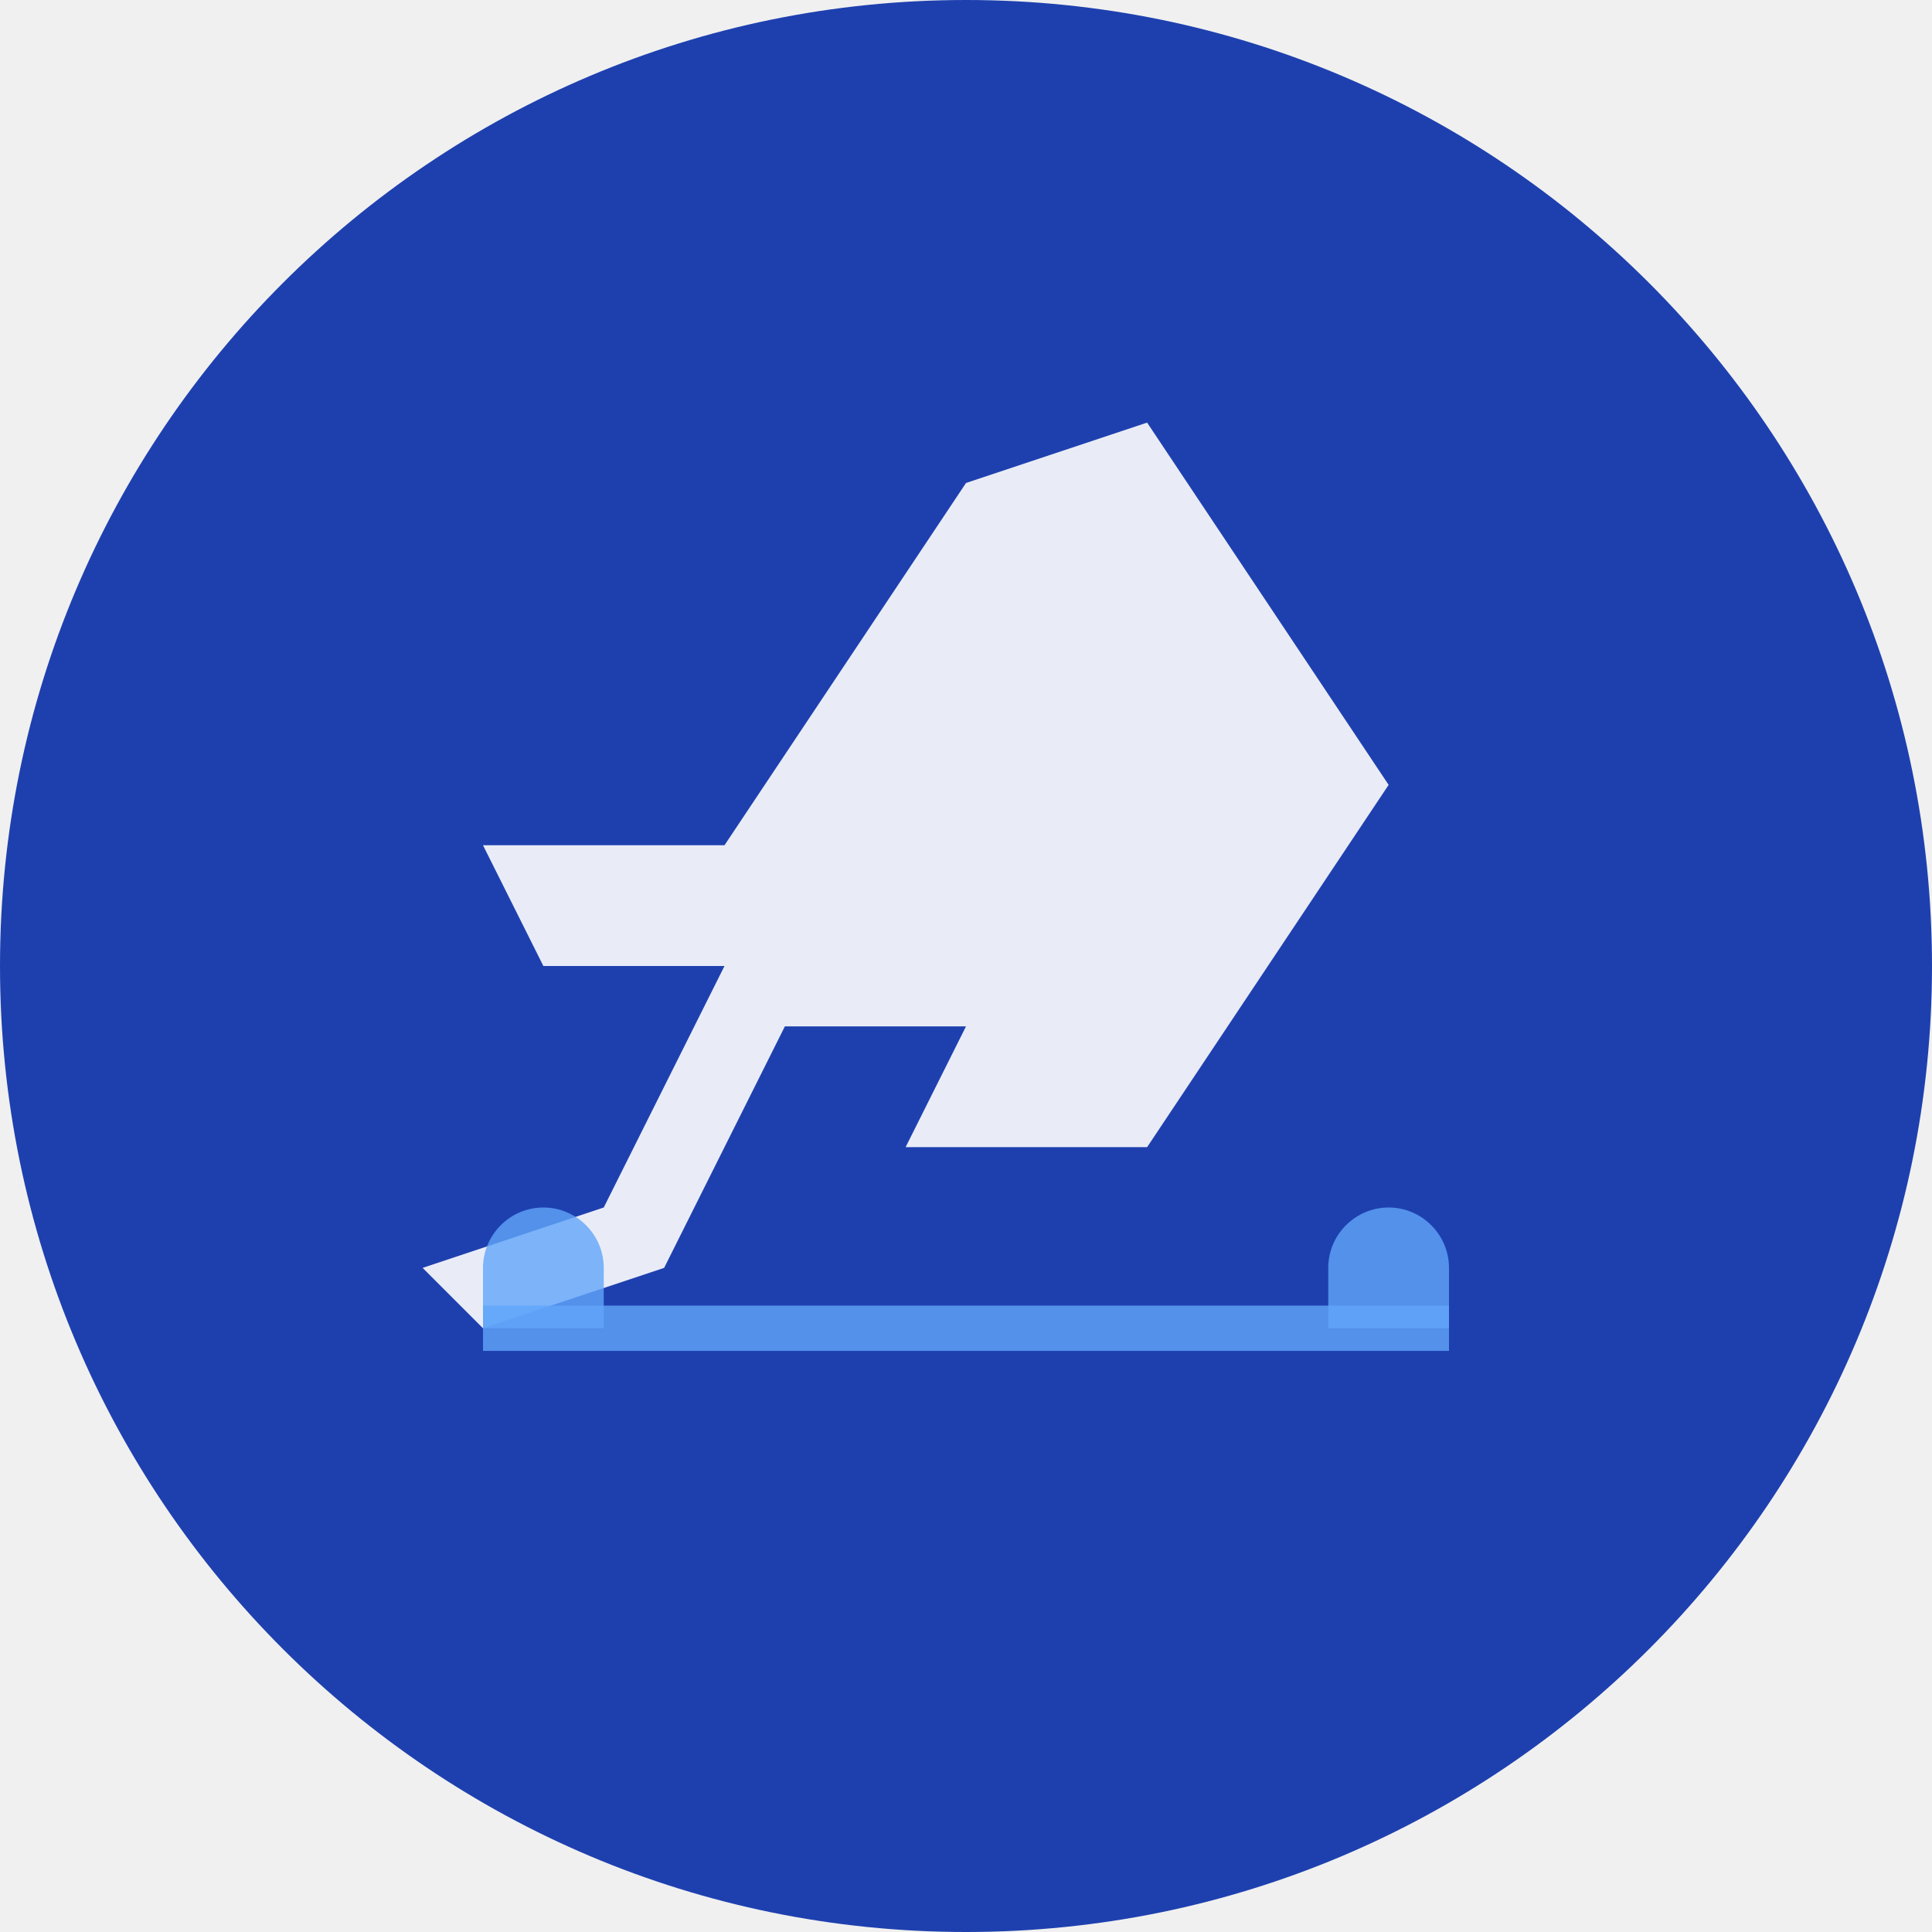
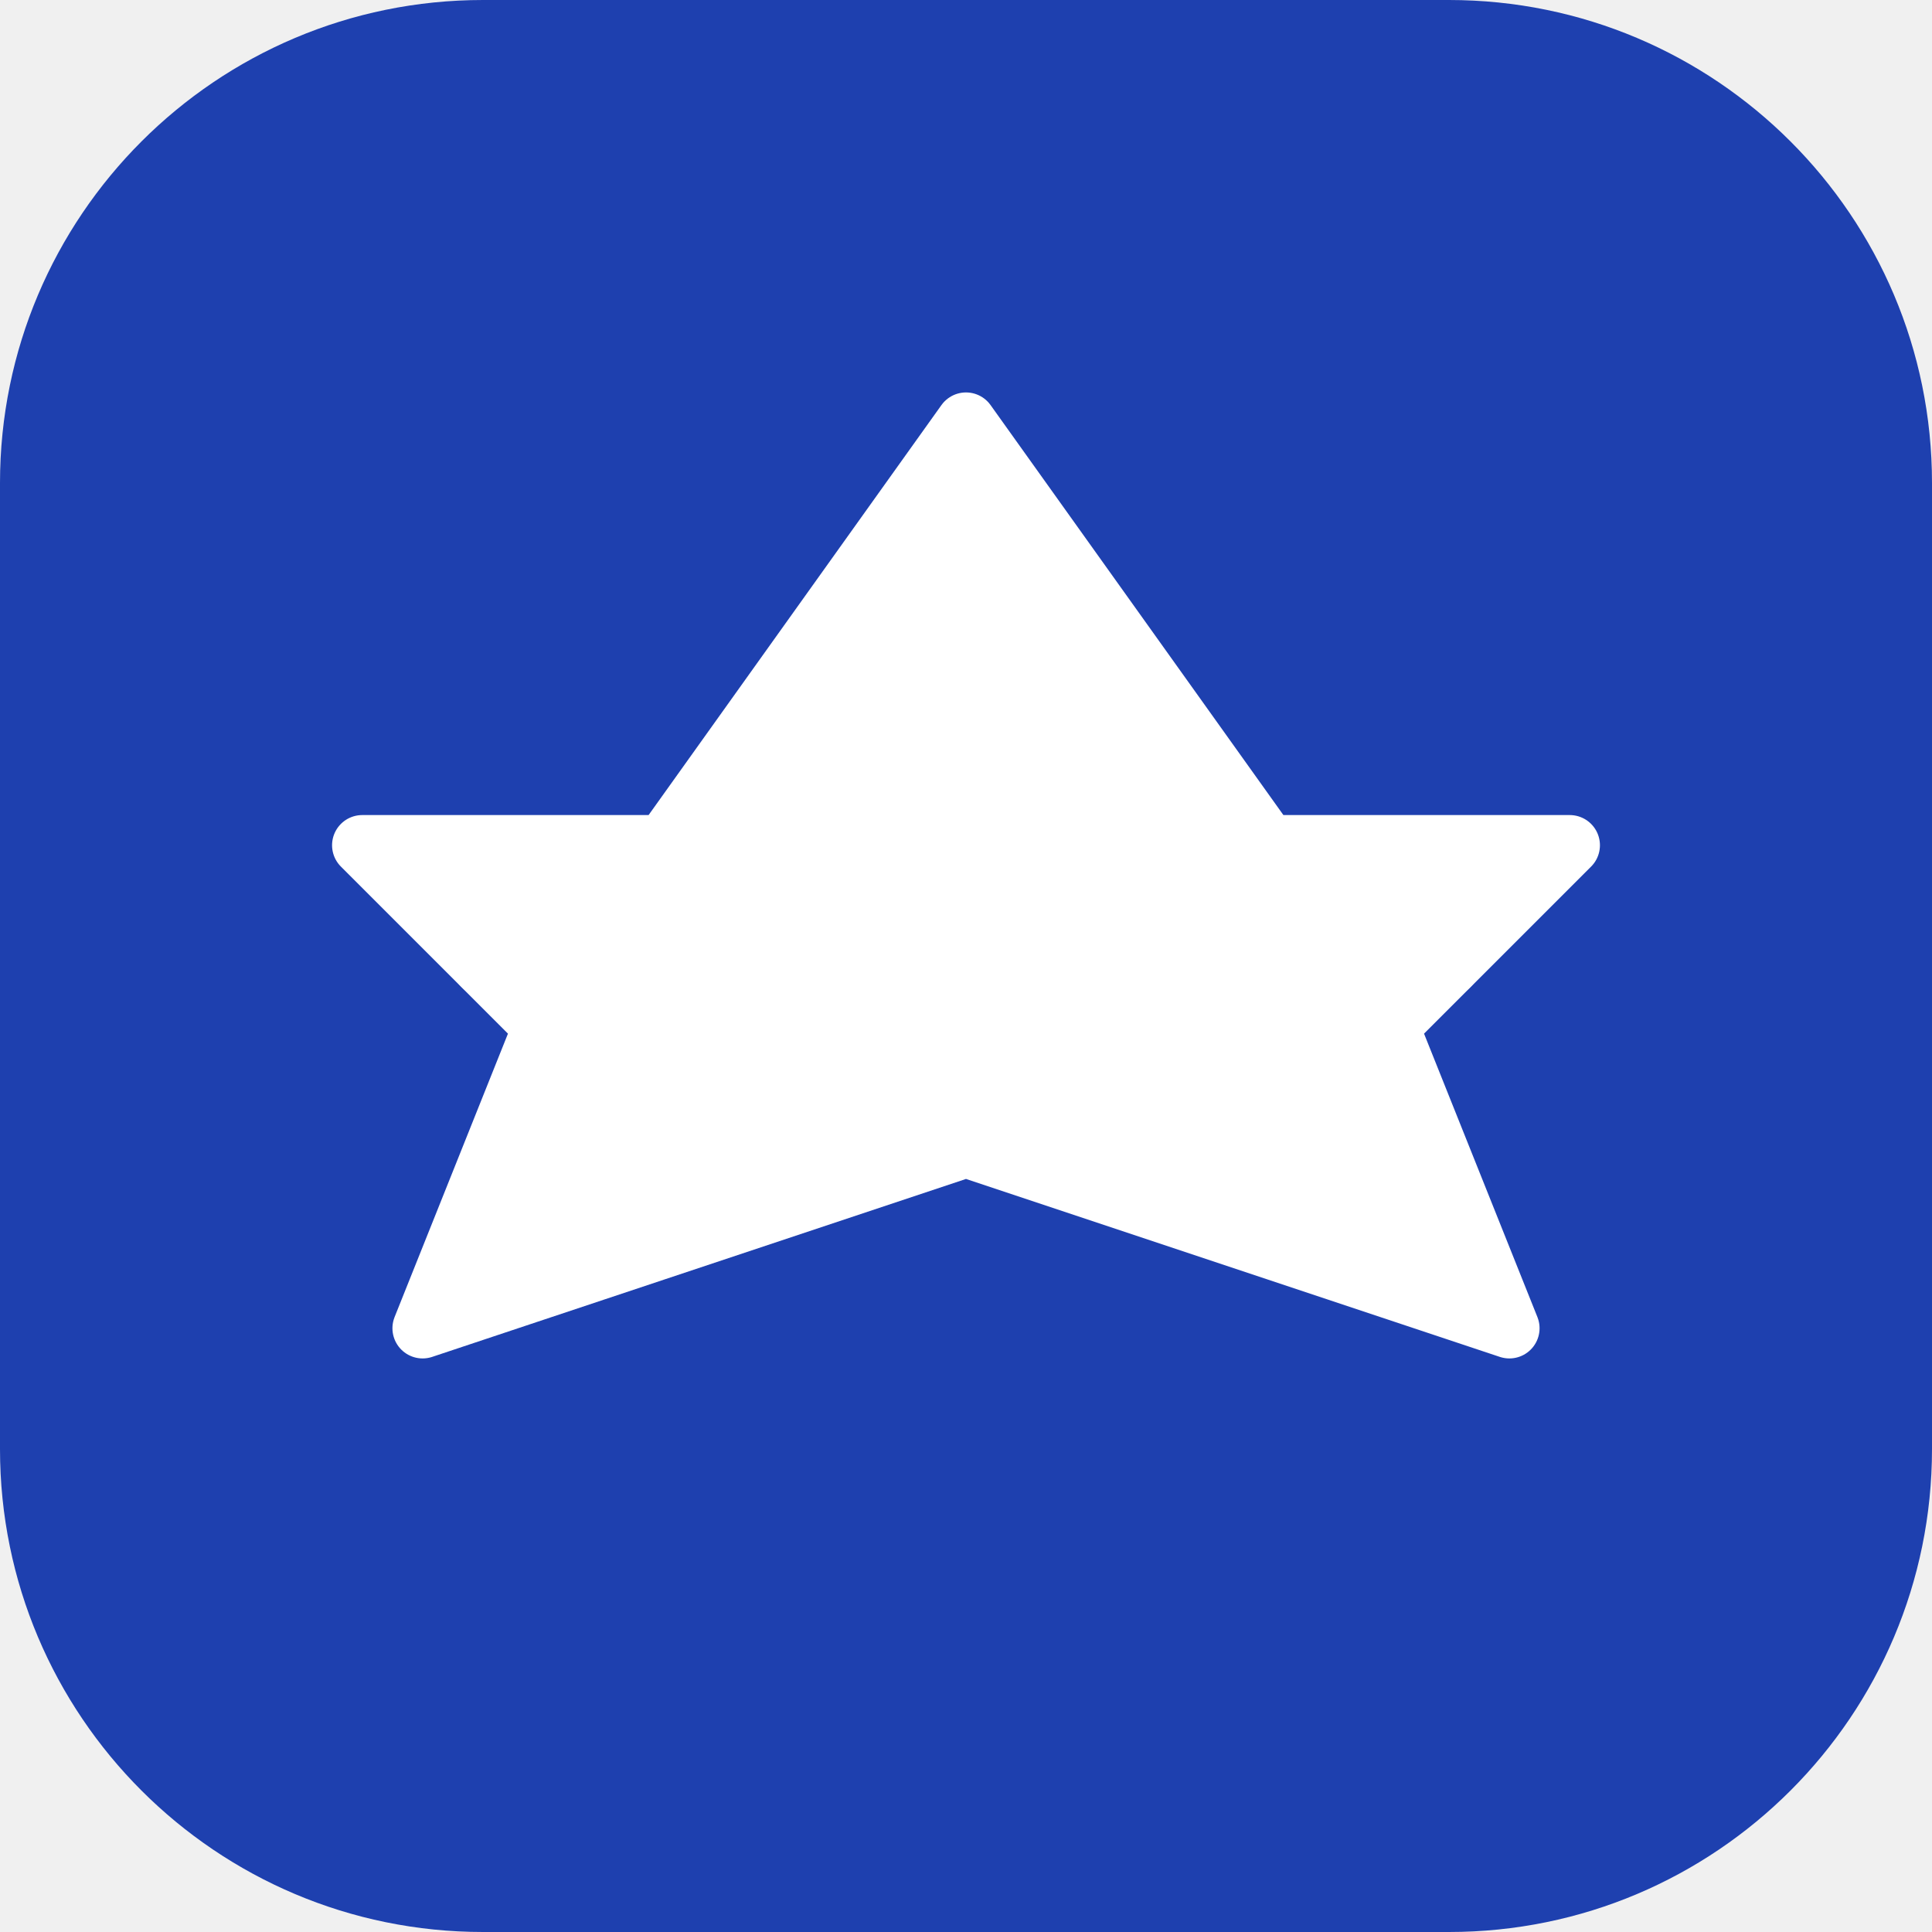
<svg xmlns="http://www.w3.org/2000/svg" viewBox="0 0 64 64" fill="none">
-   <circle cx="32" cy="32" r="32" fill="#1e40af" />
-   <path d="M32 16l-8 12h-8l2 4h6l-4 8-6 2 2 2 6-2 4-8h6l-2 4h8l8-12-8-12z" fill="white" opacity="0.9" />
-   <path d="M48 44h-4v-2c0-1.1.9-2 2-2s2 .9 2 2v2z" fill="#60a5fa" opacity="0.8" />
-   <path d="M20 44h-4v-2c0-1.1.9-2 2-2s2 .9 2 2v2z" fill="#60a5fa" opacity="0.8" />
-   <line x1="16" y1="44" x2="48" y2="44" stroke="#60a5fa" stroke-width="1.5" opacity="0.8" />
+   <rect width="64" height="64" rx="16" fill="#1e40af" />
+   <path d="M32 14L42 28H52L46 34L50 44L32 38L14 44L18 34L12 28H22L32 14Z" fill="white" stroke="white" stroke-width="2" stroke-linejoin="round" />
+   <path d="M16 32H48" stroke="white" stroke-width="2" stroke-linecap="round" opacity="0.5" />
</svg>
